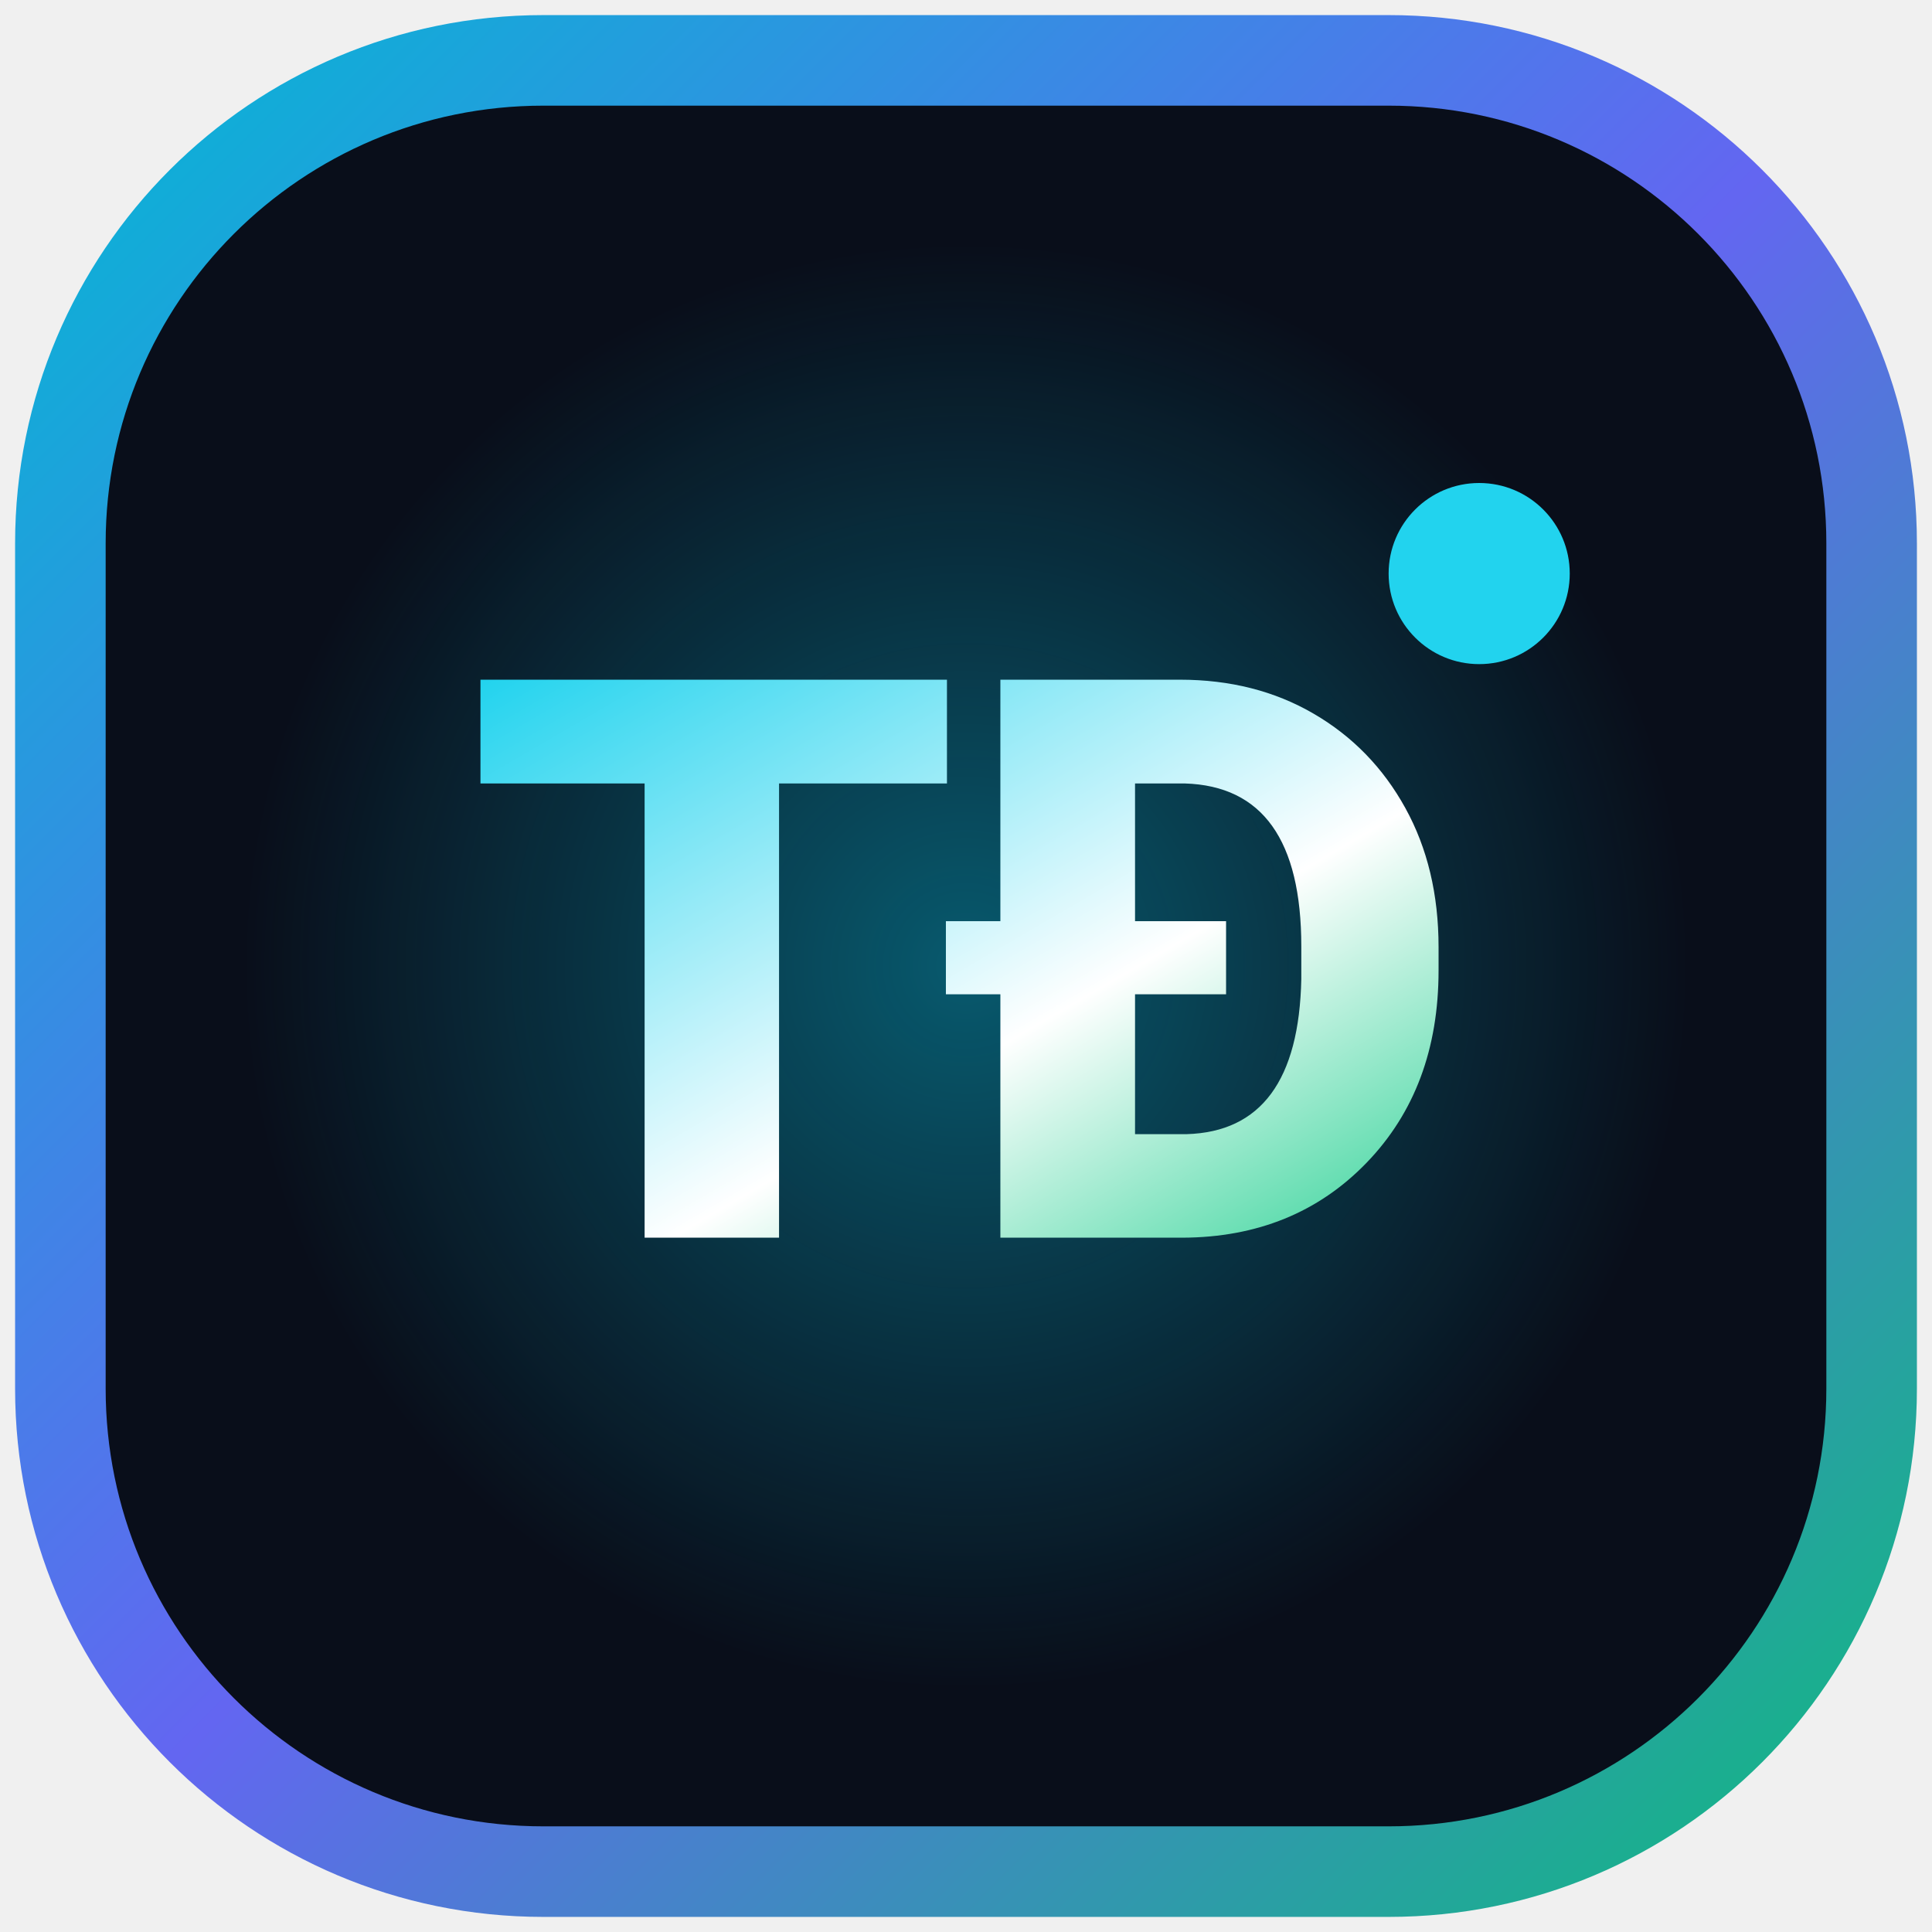
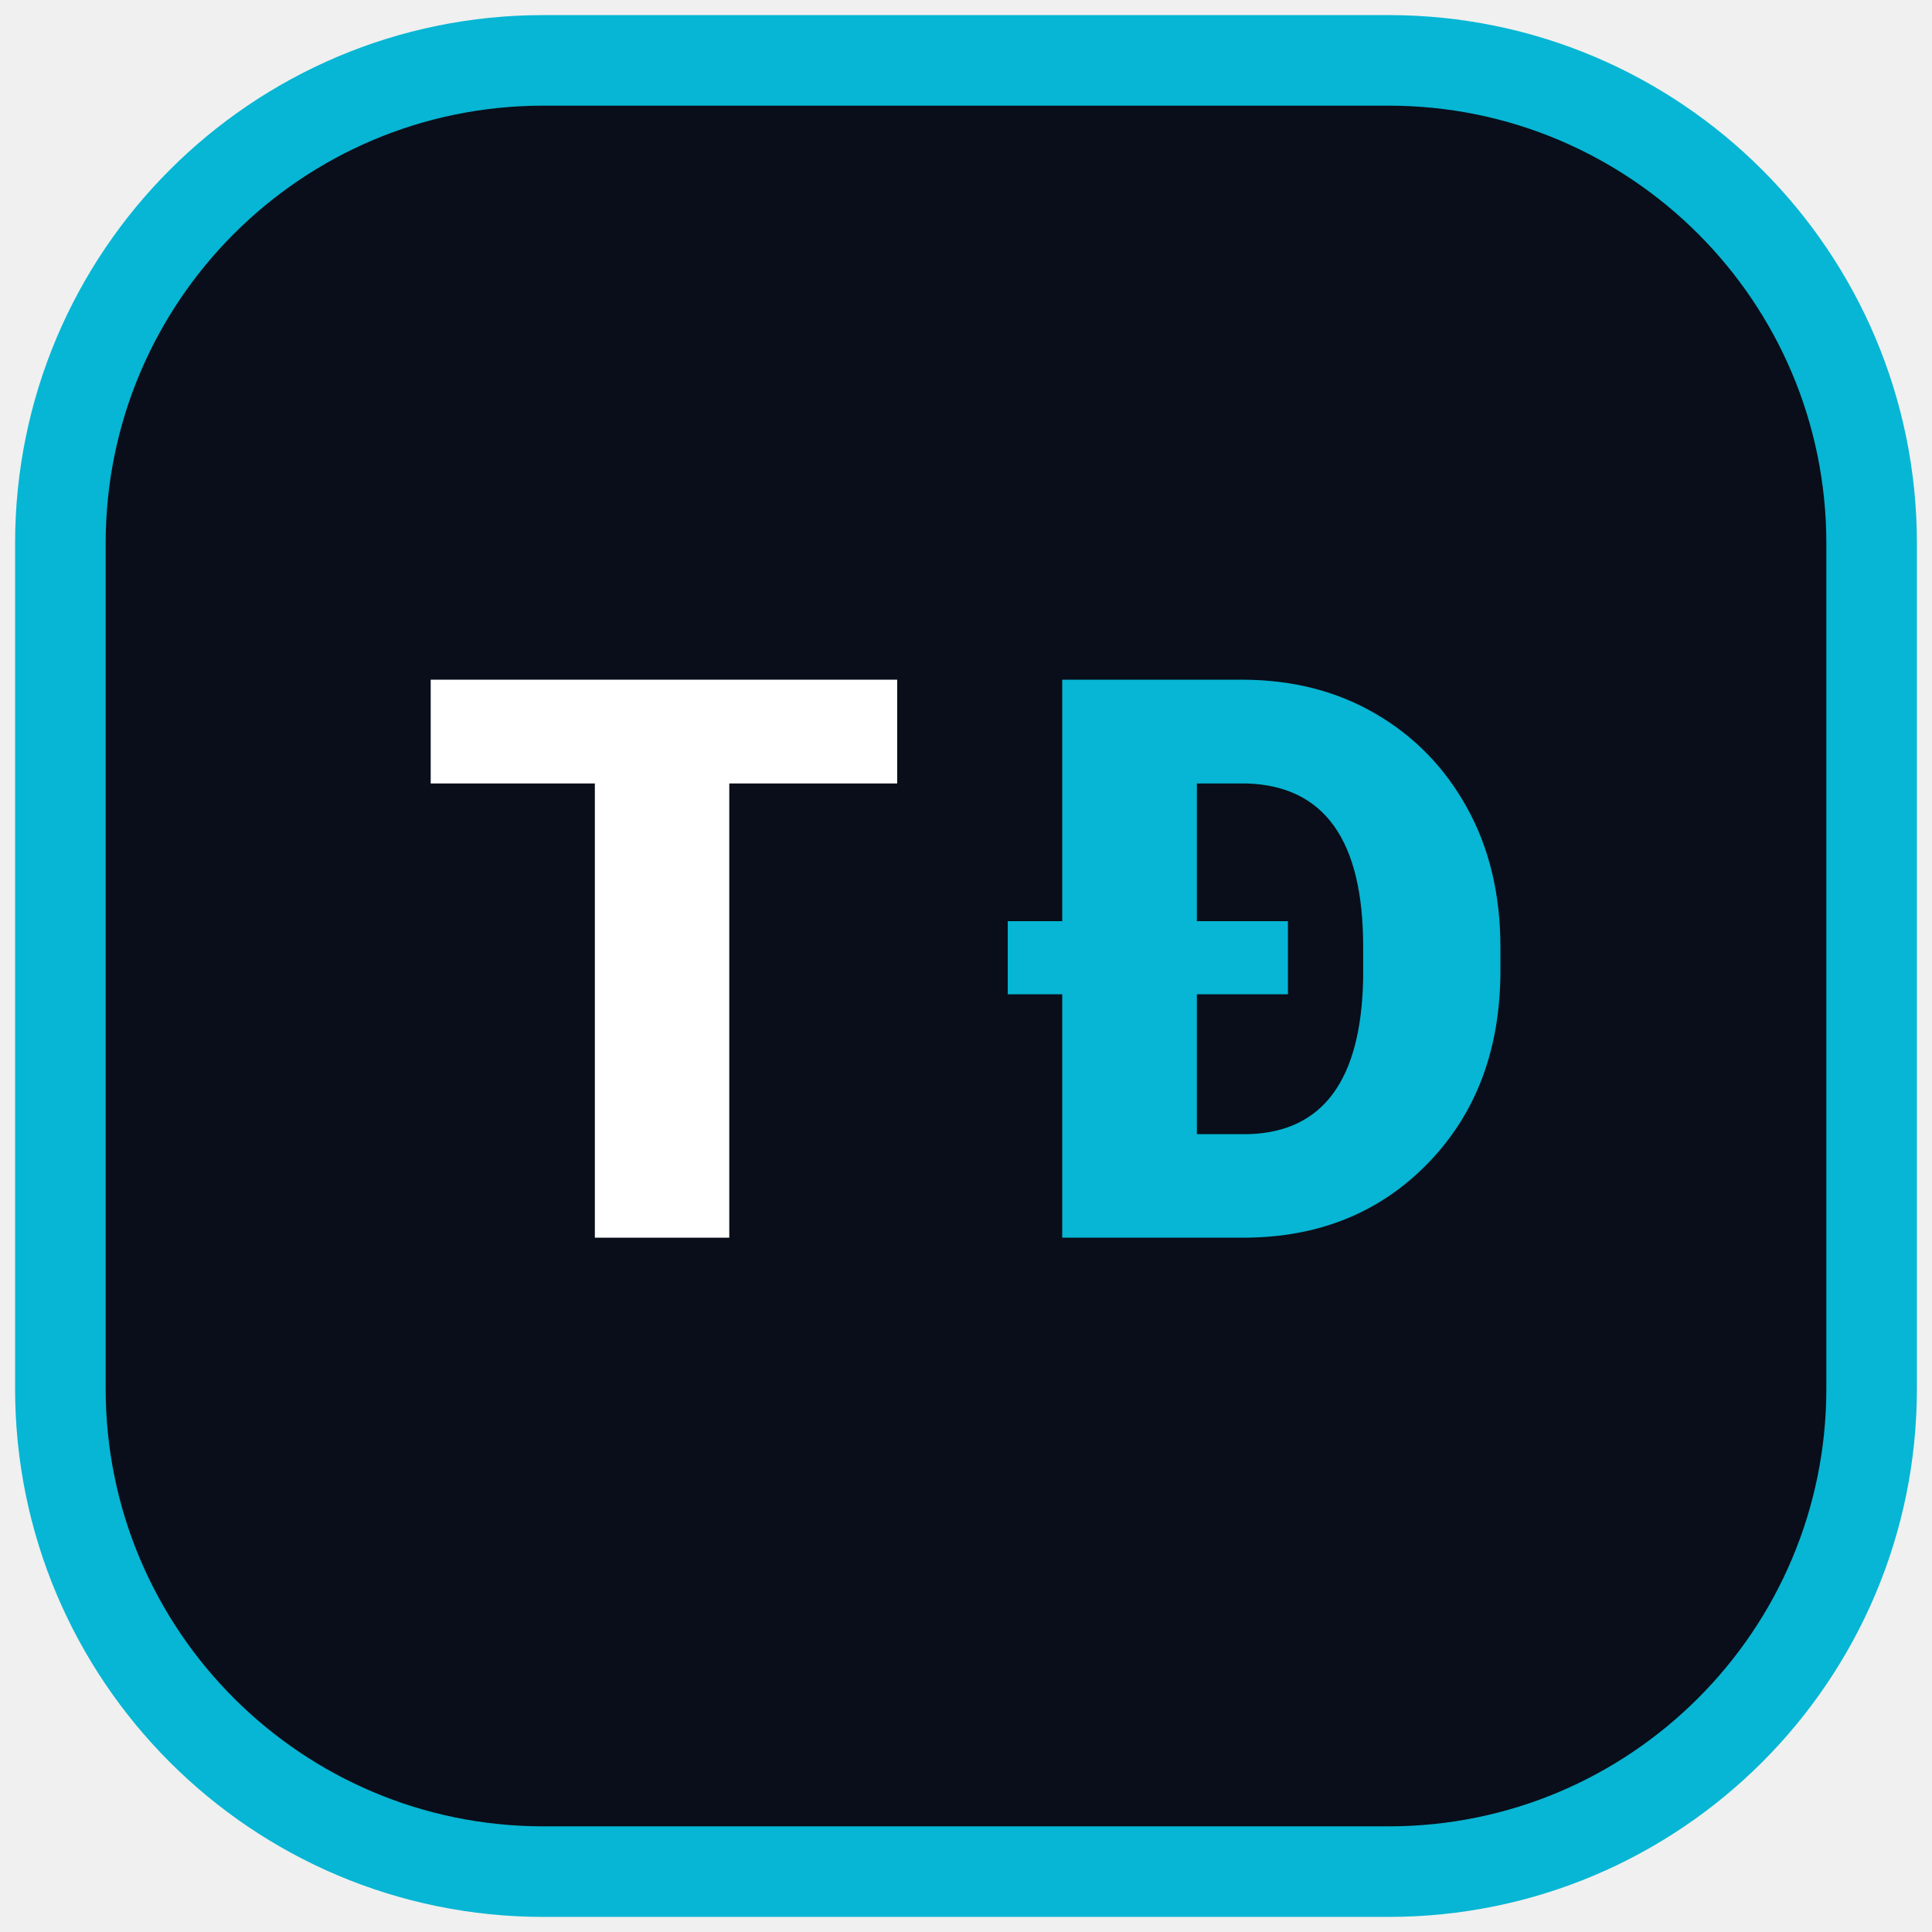
<svg xmlns="http://www.w3.org/2000/svg" viewBox="0 0 128 128" width="100%" height="100%">
-   <defs>
-     <linearGradient id="gradBorder" x1="0%" y1="0%" x2="100%" y2="100%">
-       <stop offset="0%" stop-color="#06B6D4" />
-       <stop offset="50%" stop-color="#6366F1" />
-       <stop offset="100%" stop-color="#10B981" />
-     </linearGradient>
-     <linearGradient id="textGrad" x1="0%" y1="0%" x2="100%" y2="100%">
-       <stop offset="0%" stop-color="#22D3EE" />
-       <stop offset="60%" stop-color="#FFFFFF" />
-       <stop offset="100%" stop-color="#34D399" />
-     </linearGradient>
-     <radialGradient id="glow" cx="50%" cy="50%" r="50%">
-       <stop offset="0%" stop-color="#06B6D4" stop-opacity="0.45" />
-       <stop offset="100%" stop-color="#06B6D4" stop-opacity="0" />
-     </radialGradient>
-   </defs>
-   <rect x="4" y="4" width="120" height="120" rx="32" fill="#090E1A" stroke="url(#gradBorder)" stroke-width="6" />
-   <circle cx="64" cy="64" r="48" fill="url(#glow)" />
-   <text x="64" y="82" font-family="-apple-system, BlinkMacSystemFont, 'Segoe UI', Roboto, 'Plus Jakarta Sans', sans-serif" font-weight="900" font-size="52" fill="url(#textGrad)" text-anchor="middle" letter-spacing="-1">TĐ</text>
-   <circle cx="98" cy="38" r="6" fill="#22D3EE" />
+   <rect x="4" y="4" width="120" height="120" rx="32" fill="#090E1A" stroke="#06B6D4" stroke-width="6" />
+   <text x="44" y="82" font-family="-apple-system, BlinkMacSystemFont, 'Segoe UI', Roboto, 'Plus Jakarta Sans', sans-serif" font-weight="900" font-size="52" fill="#FFFFFF" text-anchor="middle">T</text>
+   <text x="84" y="82" font-family="-apple-system, BlinkMacSystemFont, 'Segoe UI', Roboto, 'Plus Jakarta Sans', sans-serif" font-weight="900" font-size="52" fill="#06B6D4" text-anchor="middle">Đ</text>
</svg>
